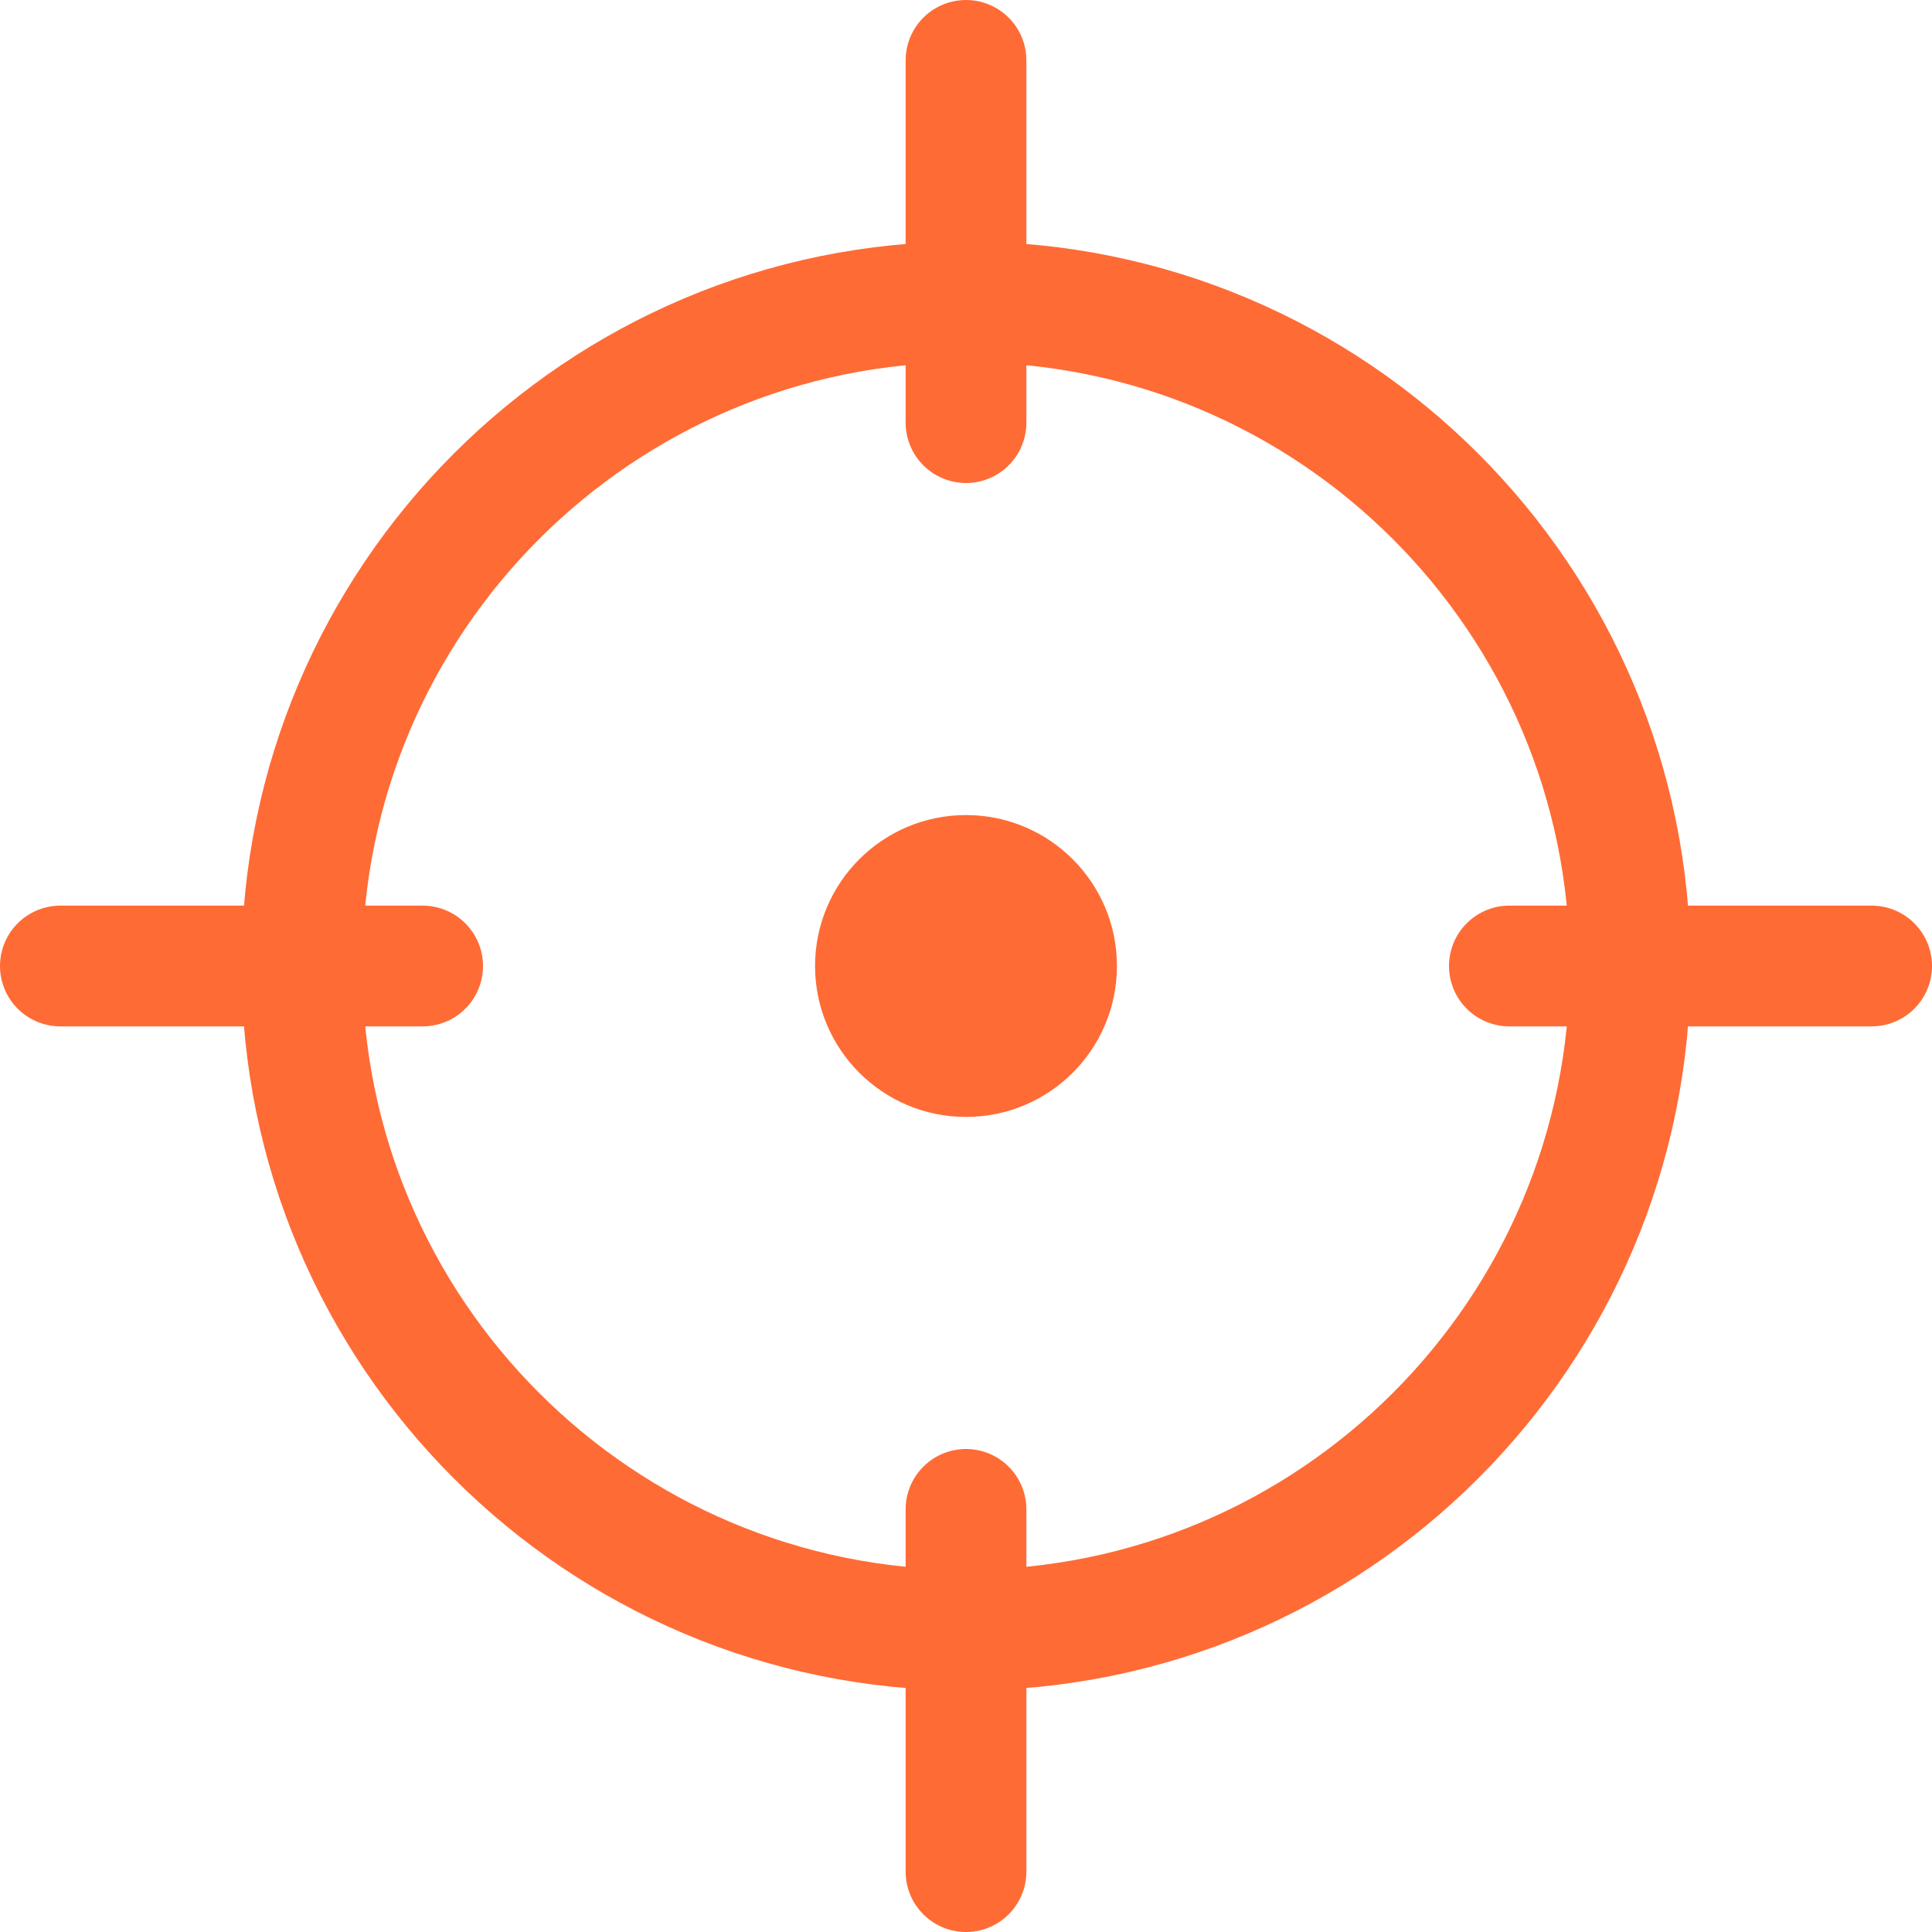
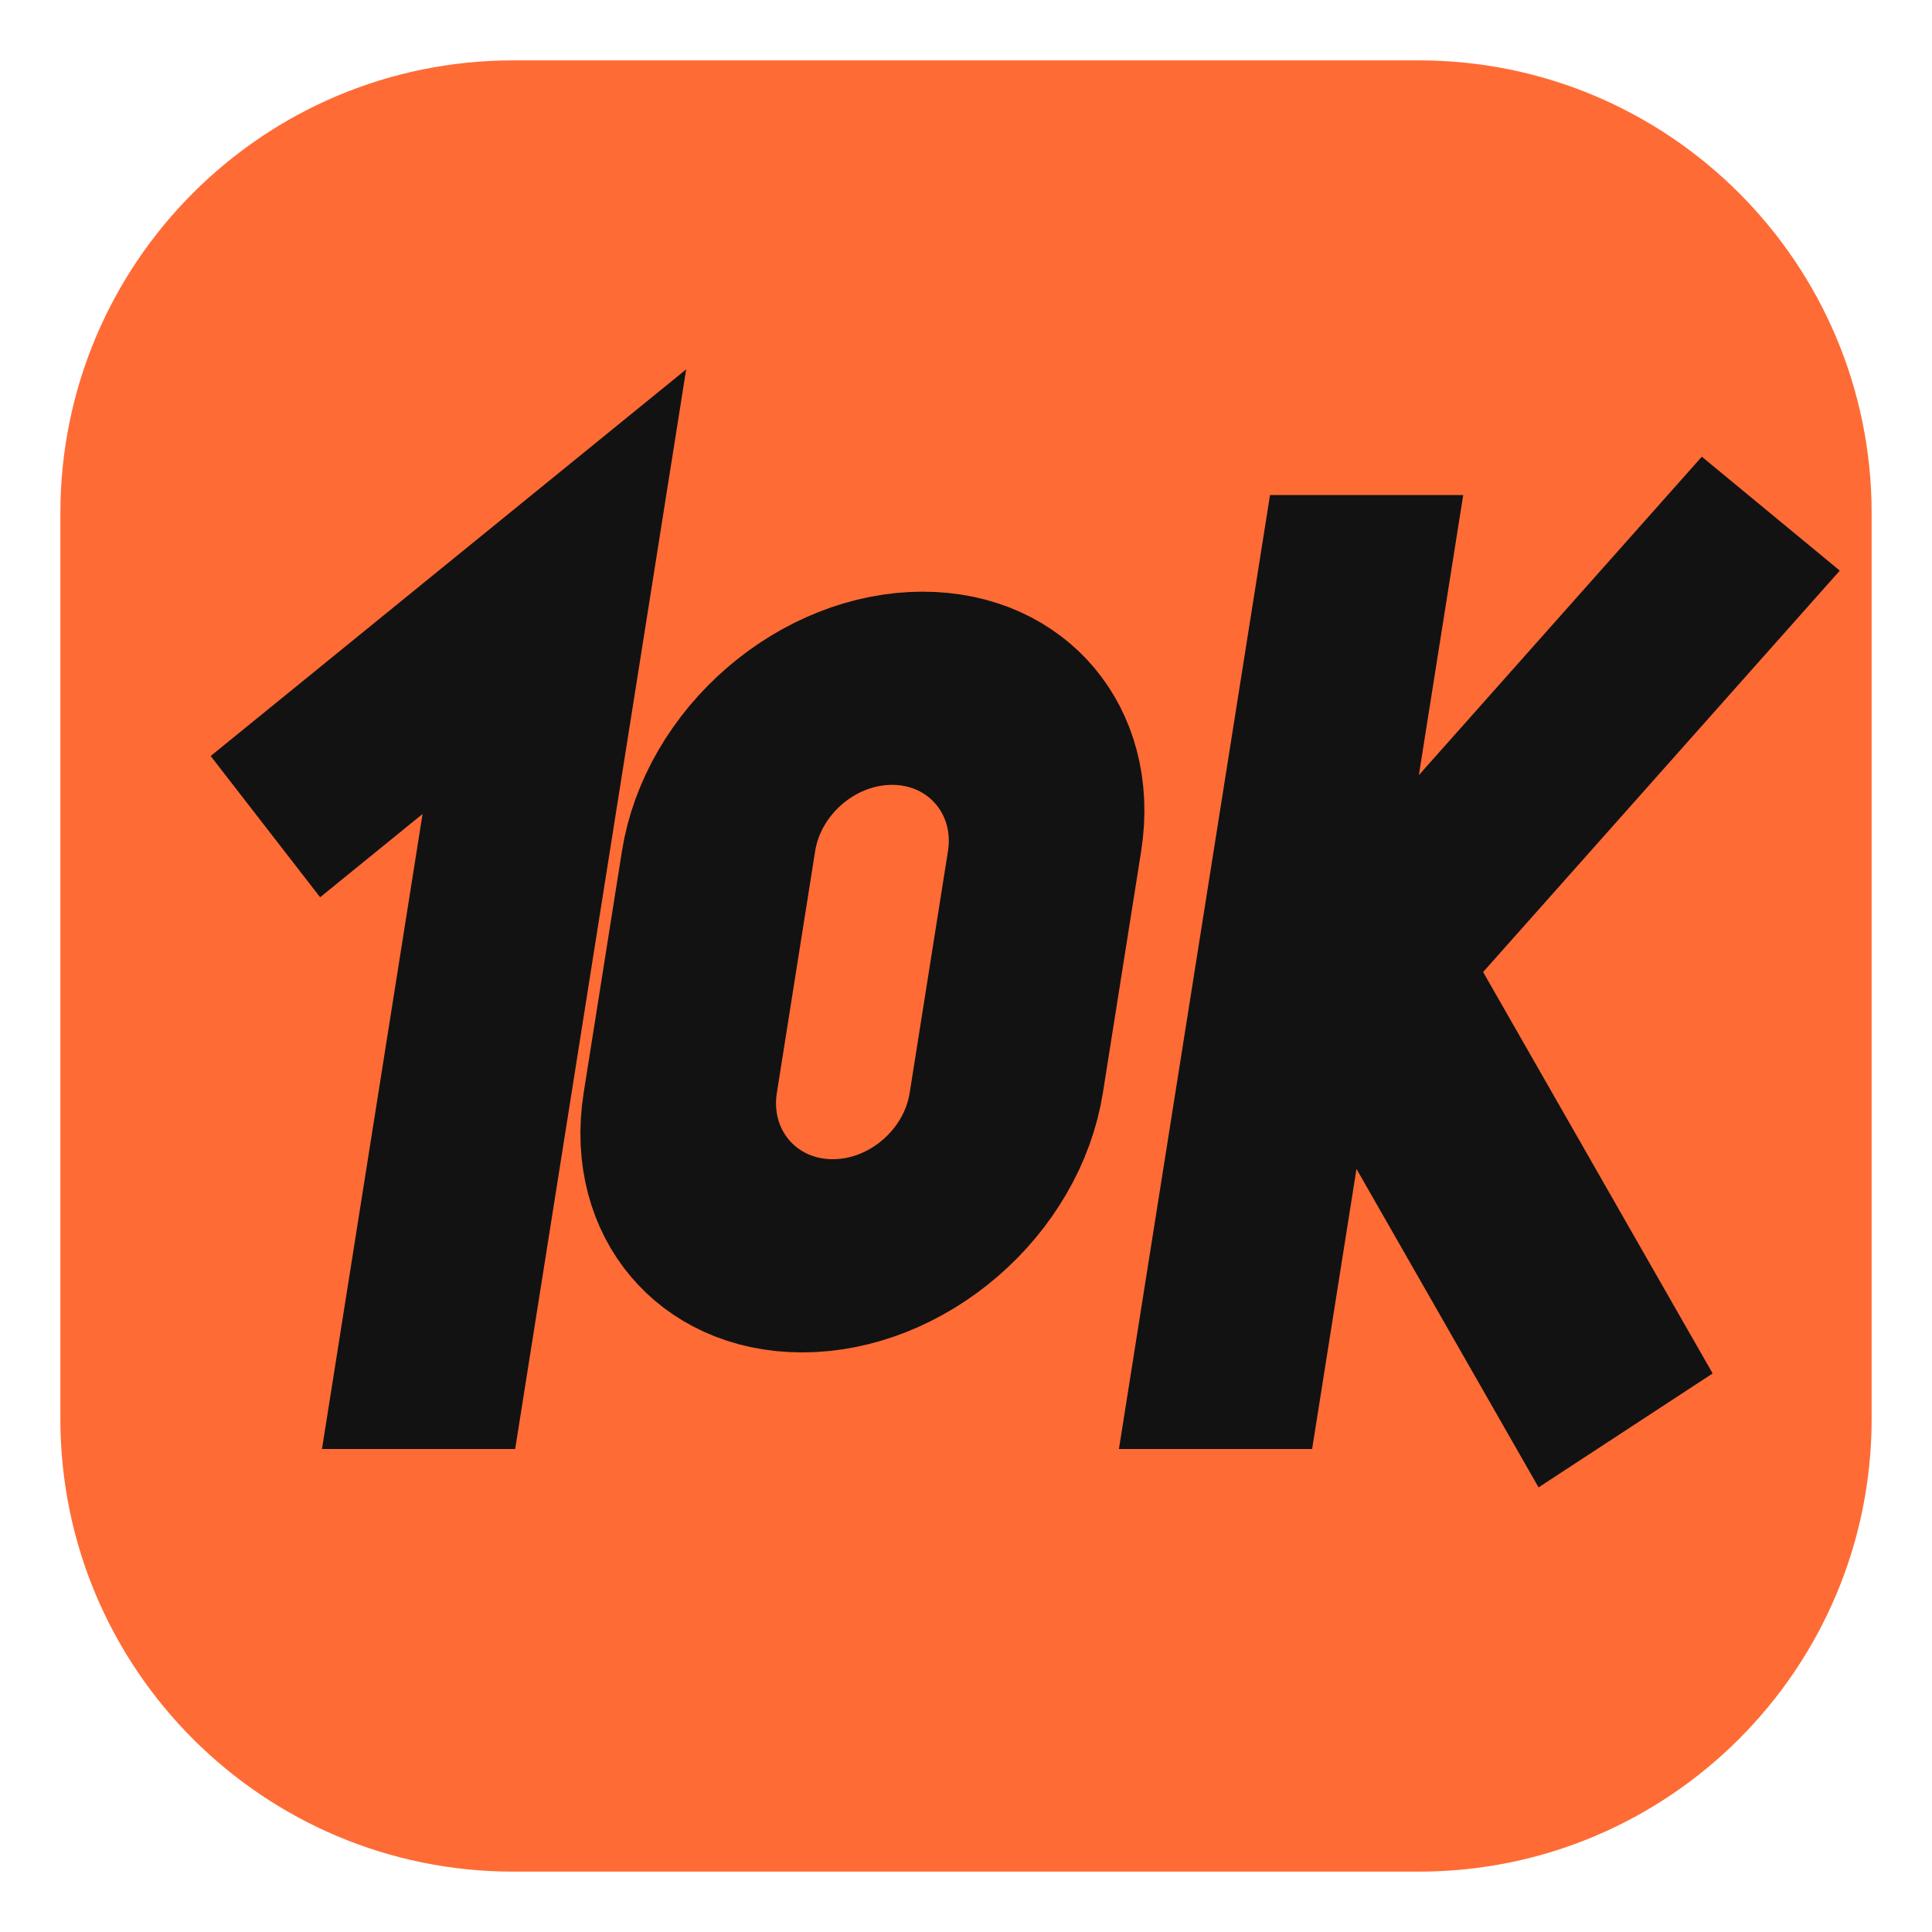
<svg xmlns="http://www.w3.org/2000/svg" width="32" height="32" viewBox="0 0 32 32">
-   <circle cx="16" cy="16" r="11" fill="none" stroke="#ff6b35" stroke-width="2" />
-   <circle cx="16" cy="16" r="2.5" fill="#ff6b35" />
-   <line x1="16" y1="1" x2="16" y2="7" stroke="#ff6b35" stroke-width="2" stroke-linecap="round" />
-   <line x1="16" y1="25" x2="16" y2="31" stroke="#ff6b35" stroke-width="2" stroke-linecap="round" />
-   <line x1="1" y1="16" x2="7" y2="16" stroke="#ff6b35" stroke-width="2" stroke-linecap="round" />
-   <line x1="25" y1="16" x2="31" y2="16" stroke="#ff6b35" stroke-width="2" stroke-linecap="round" />
+   <rect x="1" y="1" width="30" height="30" rx="7.5" fill="#ff6b35" />
+   <g transform="translate(16 16) skewX(-9) translate(-16 -16)" fill="none" stroke="#121212" stroke-width="3.2" stroke-linecap="square" stroke-linejoin="miter">
+     <path d="M5.2 12.6 L8.2 9.8 V22.4" />
+     <rect x="11.6" y="11.4" width="5.4" height="9.4" rx="2.7" />
+     <path d="M21.4 9.8 V22.4 M27.2 9.8 L22.6 16.1 L27.2 22.4" />
+   </g>
</svg>
